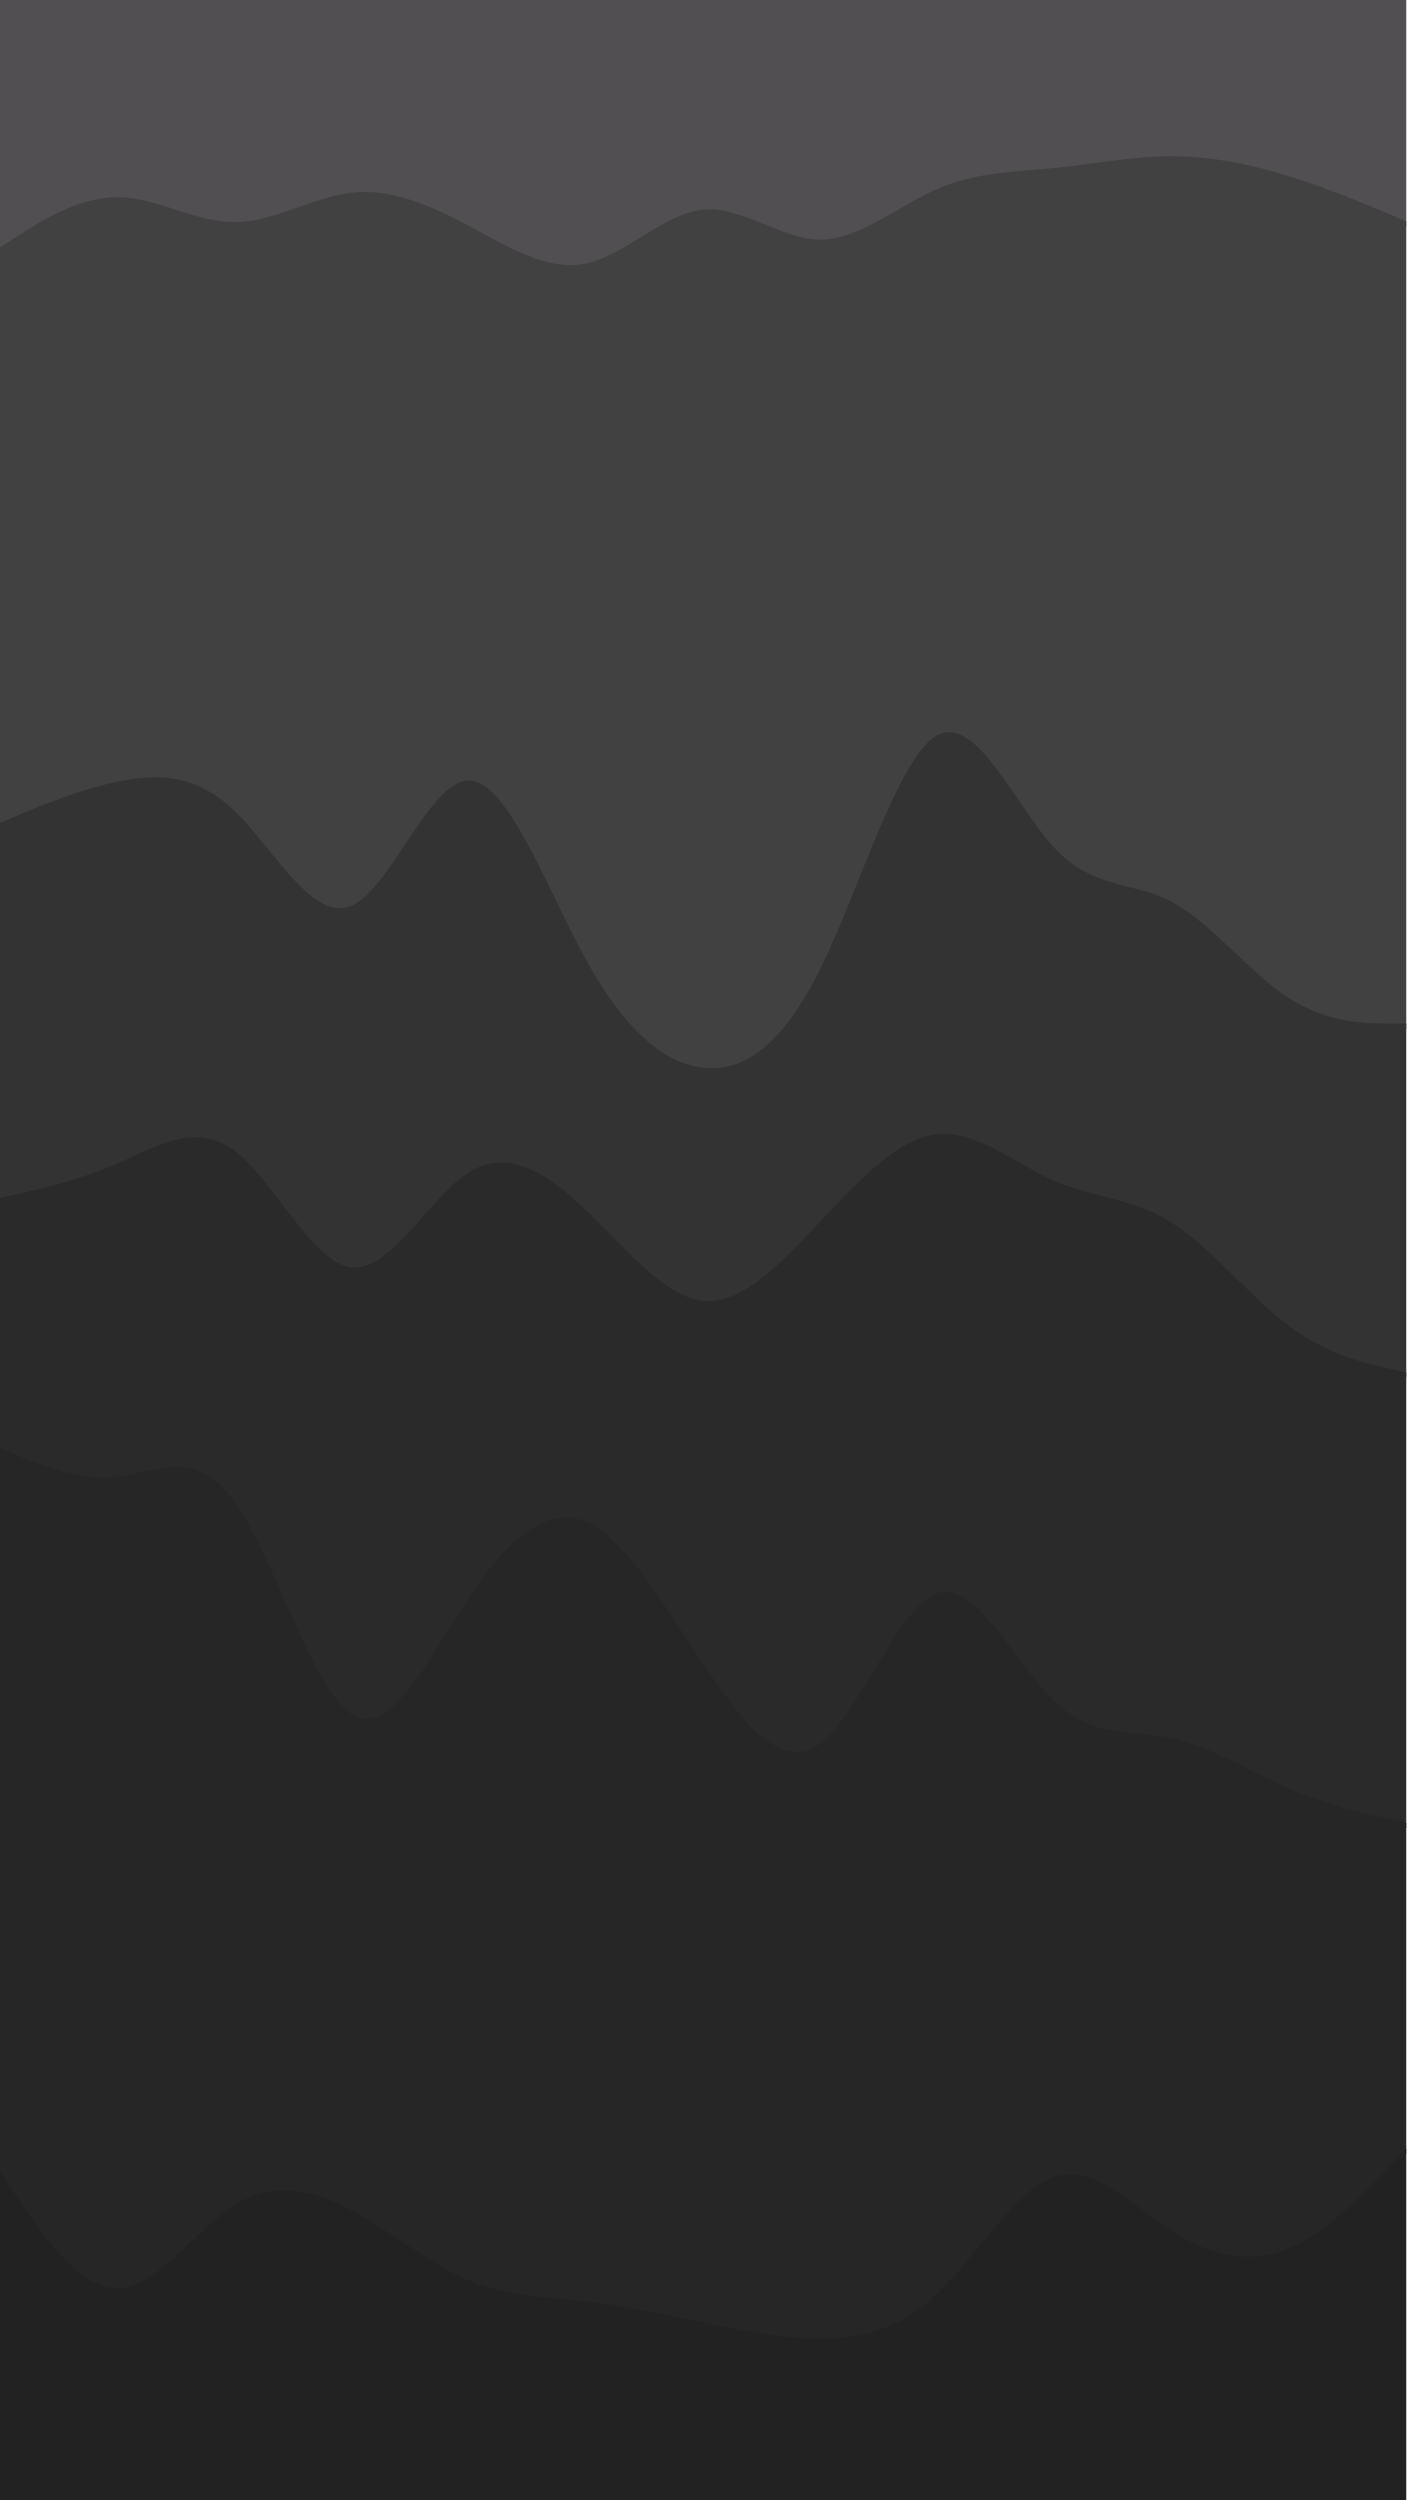
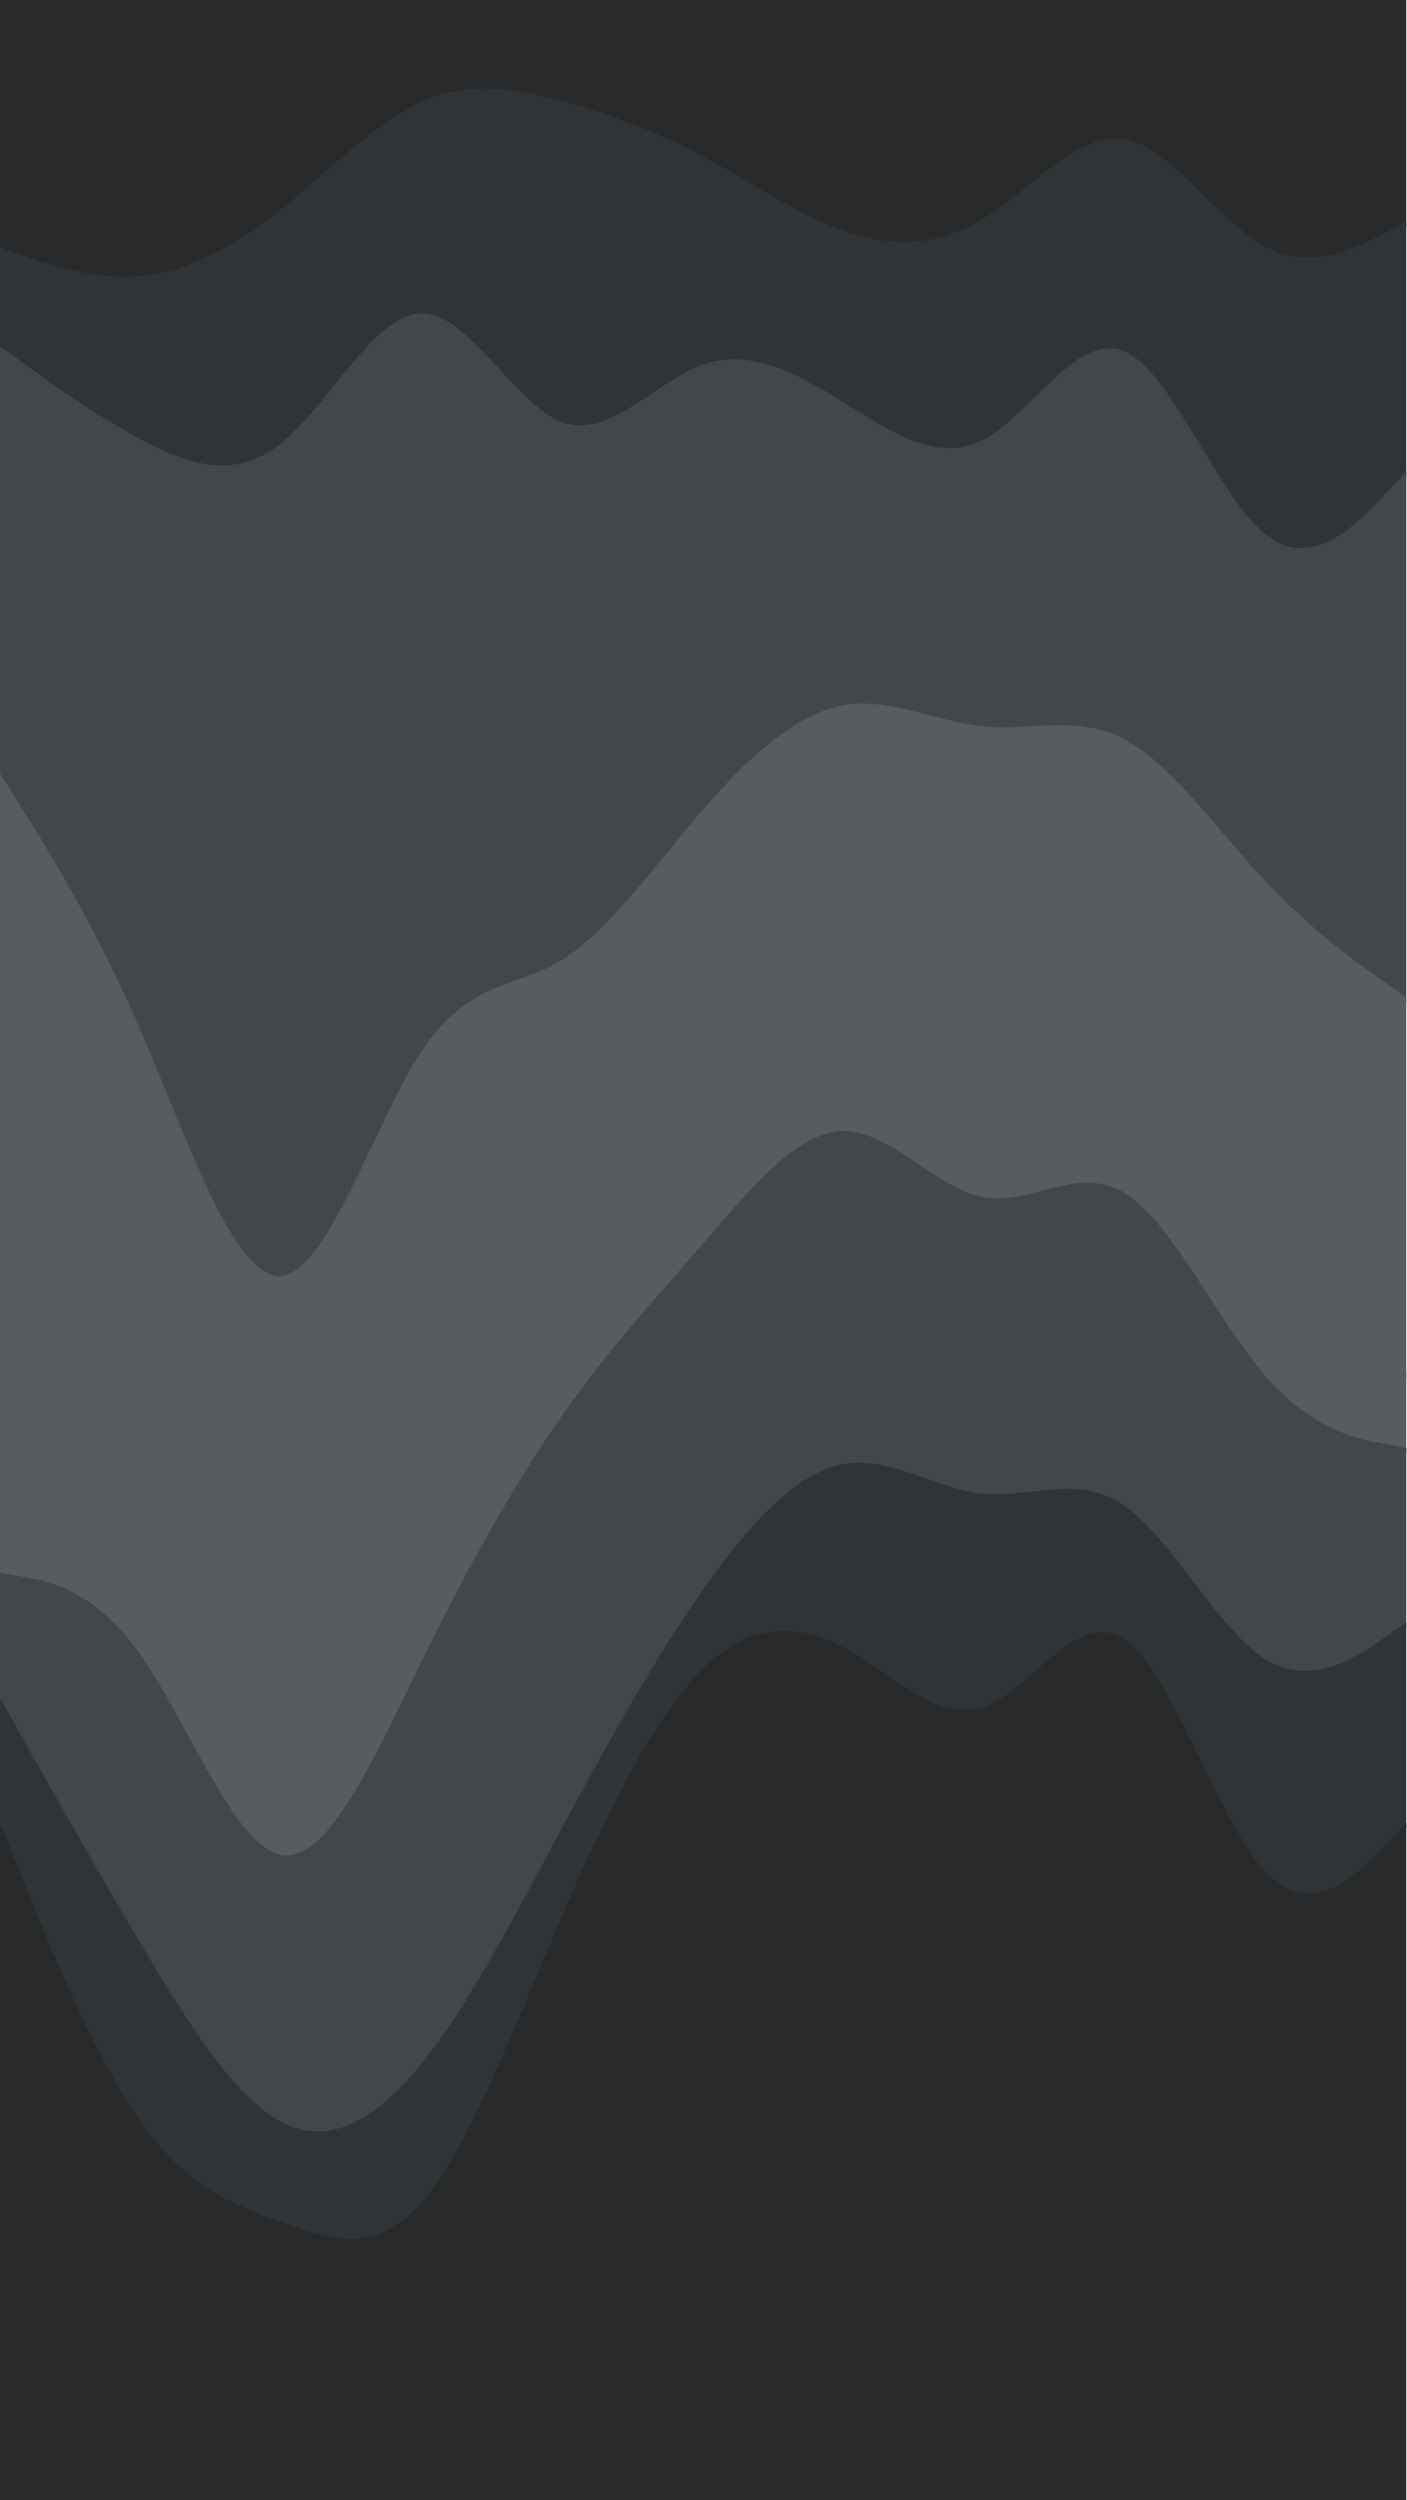
<svg xmlns="http://www.w3.org/2000/svg" id="visual" viewBox="0 0 540 960" width="540" height="960" version="1.1">
-   <path d="M0 97L7.5 92.2C15 87.3 30 77.7 45 77.7C60 77.7 75 87.3 90 87.3C105 87.3 120 77.7 135 76C150 74.3 165 80.7 180 88.7C195 96.7 210 106.3 225 103.2C240 100 255 84 270 82.5C285 81 300 94 315 94C330 94 345 81 360 74.5C375 68 390 68 405 66.5C420 65 435 62 450 62C465 62 480 65 495 69.7C510 74.3 525 80.7 532.5 83.8L540 87L540 0L532.5 0C525 0 510 0 495 0C480 0 465 0 450 0C435 0 420 0 405 0C390 0 375 0 360 0C345 0 330 0 315 0C300 0 285 0 270 0C255 0 240 0 225 0C210 0 195 0 180 0C165 0 150 0 135 0C120 0 105 0 90 0C75 0 60 0 45 0C30 0 15 0 7.5 0L0 0Z" fill="#514f51" />
-   <path d="M0 318L7.5 314.8C15 311.7 30 305.3 45 302.2C60 299 75 299 90 313.3C105 327.7 120 356.3 135 349.8C150 343.3 165 301.7 180 301.7C195 301.7 210 343.3 225 370.5C240 397.7 255 410.3 270 412C285 413.7 300 404.3 315 374C330 343.7 345 292.3 360 284.3C375 276.3 390 311.7 405 327.7C420 343.7 435 340.3 450 348.3C465 356.3 480 375.7 495 385.3C510 395 525 395 532.5 395L540 395L540 85L532.5 81.8C525 78.7 510 72.3 495 67.7C480 63 465 60 450 60C435 60 420 63 405 64.5C390 66 375 66 360 72.5C345 79 330 92 315 92C300 92 285 79 270 80.5C255 82 240 98 225 101.2C210 104.3 195 94.7 180 86.7C165 78.7 150 72.3 135 74C120 75.7 105 85.3 90 85.3C75 85.3 60 75.7 45 75.7C30 75.7 15 85.3 7.5 90.2L0 95Z" fill="#424142" />
-   <path d="M0 462L7.5 460.3C15 458.7 30 455.3 45 448.8C60 442.3 75 432.7 90 443.8C105 455 120 487 135 488.7C150 490.3 165 461.7 180 452.2C195 442.7 210 452.3 225 466.7C240 481 255 500 270 501.5C285 503 300 487 315 471C330 455 345 439 360 437.5C375 436 390 449 405 455.5C420 462 435 462 450 471.5C465 481 480 500 495 511.2C510 522.3 525 525.7 532.5 527.3L540 529L540 393L532.5 393C525 393 510 393 495 383.3C480 373.7 465 354.3 450 346.3C435 338.3 420 341.7 405 325.7C390 309.7 375 274.3 360 282.3C345 290.3 330 341.7 315 372C300 402.3 285 411.7 270 410C255 408.3 240 395.7 225 368.5C210 341.3 195 299.7 180 299.7C165 299.7 150 341.3 135 347.8C120 354.3 105 325.7 90 311.3C75 297 60 297 45 300.2C30 303.3 15 309.7 7.5 312.8L0 316Z" fill="#343334" />
-   <path d="M0 558L7.5 561.2C15 564.3 30 570.7 45 569C60 567.3 75 557.7 90 578.5C105 599.3 120 650.7 135 660.3C150 670 165 638 180 615.5C195 593 210 580 225 586.3C240 592.7 255 618.3 270 640.8C285 663.3 300 682.7 315 671.5C330 660.3 345 618.7 360 613.8C375 609 390 641 405 655.3C420 669.7 435 666.3 450 669.5C465 672.7 480 682.3 495 688.8C510 695.3 525 698.7 532.5 700.3L540 702L540 527L532.5 525.3C525 523.7 510 520.3 495 509.2C480 498 465 479 450 469.5C435 460 420 460 405 453.5C390 447 375 434 360 435.5C345 437 330 453 315 469C300 485 285 501 270 499.5C255 498 240 479 225 464.7C210 450.3 195 440.7 180 450.2C165 459.7 150 488.3 135 486.7C120 485 105 453 90 441.8C75 430.7 60 440.3 45 446.8C30 453.3 15 456.7 7.5 458.3L0 460Z" fill="#2b2a2b" />
-   <path d="M0 836L7.5 847.2C15 858.3 30 880.7 45 880.7C60 880.7 75 858.3 90 848.8C105 839.3 120 842.7 135 850.7C150 858.7 165 871.3 180 877.7C195 884 210 884 225 885.7C240 887.3 255 890.7 270 893.8C285 897 300 900 315 900C330 900 345 897 360 882.7C375 868.3 390 842.7 405 837.8C420 833 435 849 450 858.7C465 868.3 480 871.7 495 865.3C510 859 525 843 532.5 835L540 827L540 700L532.5 698.3C525 696.7 510 693.3 495 686.8C480 680.3 465 670.7 450 667.5C435 664.3 420 667.7 405 653.3C390 639 375 607 360 611.8C345 616.7 330 658.3 315 669.5C300 680.7 285 661.3 270 638.8C255 616.3 240 590.7 225 584.3C210 578 195 591 180 613.5C165 636 150 668 135 658.3C120 648.7 105 597.3 90 576.5C75 555.7 60 565.3 45 567C30 568.7 15 562.3 7.5 559.2L0 556Z" fill="#262626" />
-   <path d="M0 961L7.5 961C15 961 30 961 45 961C60 961 75 961 90 961C105 961 120 961 135 961C150 961 165 961 180 961C195 961 210 961 225 961C240 961 255 961 270 961C285 961 300 961 315 961C330 961 345 961 360 961C375 961 390 961 405 961C420 961 435 961 450 961C465 961 480 961 495 961C510 961 525 961 532.5 961L540 961L540 825L532.5 833C525 841 510 857 495 863.3C480 869.7 465 866.3 450 856.7C435 847 420 831 405 835.8C390 840.7 375 866.3 360 880.7C345 895 330 898 315 898C300 898 285 895 270 891.8C255 888.7 240 885.3 225 883.7C210 882 195 882 180 875.7C165 869.3 150 856.7 135 848.7C120 840.7 105 837.3 90 846.8C75 856.3 60 878.7 45 878.7C30 878.7 15 856.3 7.5 845.2L0 834Z" fill="#222222" />
+   <path d="M0 97L9 100.2C18 103.3 36 109.7 54 108C72 106.3 90 96.7 108 82.3C126 68 144 49 162 41C180 33 198 36 216 40.8C234 45.7 252 52.3 270 62C288 71.7 306 84.3 324 90.7C342 97 360 97 378 85.8C396 74.7 414 52.3 432 55.5C450 58.7 468 87.3 486 96.8C504 106.3 522 96.7 531 91.8L540 87L540 0L531 0C522 0 504 0 486 0C468 0 450 0 432 0C414 0 396 0 378 0C360 0 342 0 324 0C306 0 288 0 270 0C252 0 234 0 216 0C198 0 180 0 162 0C144 0 126 0 108 0C90 0 72 0 54 0C36 0 18 0 9 0L0 0Z" fill="#282a2b" />
+   <path d="M0 135L9 141.5C18 148 36 161 54 170.7C72 180.3 90 186.7 108 172.2C126 157.7 144 122.3 162 122.3C180 122.3 198 157.7 216 164.2C234 170.7 252 148.3 270 142C288 135.7 306 145.3 324 156.5C342 167.7 360 180.3 378 170.7C396 161 414 129 432 137C450 145 468 193 486 207.3C504 221.7 522 202.3 531 192.7L540 183L540 85L531 89.8C522 94.7 504 104.3 486 94.8C468 85.3 450 56.7 432 53.5C414 50.3 396 72.7 378 83.8C360 95 342 95 324 88.7C306 82.3 288 69.7 270 60C252 50.3 234 43.7 216 38.8C198 34 180 31 162 39C144 47 126 66 108 80.3C90 94.7 72 104.3 54 106C36 107.7 18 101.3 9 98.2L0 95Z" fill="#313436" />
+   <path d="M0 299L9 313.3C18 327.7 36 356.3 54 397.8C72 439.3 90 493.7 108 492C126 490.3 144 432.7 162 405.5C180 378.3 198 381.7 216 370.5C234 359.3 252 333.7 270 312.8C288 292 306 276 324 272.8C342 269.7 360 279.3 378 281C396 282.7 414 276.3 432 286C450 295.7 468 321.3 486 340.5C504 359.7 522 372.3 531 378.7L540 385L540 181L531 190.7C522 200.3 504 219.7 486 205.3C468 191 450 143 432 135C414 127 396 159 378 168.7C360 178.3 342 165.7 324 154.5C306 143.3 288 133.7 270 140C252 146.3 234 168.7 216 162.2C198 155.7 180 120.3 162 120.3C144 120.3 126 155.7 108 170.2C90 184.7 72 178.3 54 168.7C36 159 18 146 9 139.5L0 133Z" fill="#444749" />
+   <path d="M0 548L9 549.7C18 551.3 36 554.7 54 575.5C72 596.3 90 634.7 108 633C126 631.3 144 589.7 162 560.8C180 532 198 516 216 493.7C234 471.3 252 442.7 270 412.3C288 382 306 350 324 343.5C342 337 360 356 378 362.3C396 368.7 414 362.3 432 383.2C450 404 468 452 486 480.8C504 509.7 522 519.3 531 524.2L540 529L540 383L531 376.7C522 370.3 504 357.7 486 338.5C468 319.3 450 293.7 432 284C414 274.3 396 280.7 378 279C360 277.3 342 267.7 324 270.8C306 274 288 290 270 310.8C252 331.7 234 357.3 216 368.5C198 379.7 180 376.3 162 403.5C144 430.7 126 488.3 108 490C90 491.7 72 437.3 54 395.8C36 354.3 18 325.7 9 311.3L0 297Z" fill="#585c5e" />
+   <path d="M0 606L9 607.5C18 609 36 612 54 637.5C72 663 90 711 108 714.3C126 717.7 144 676.3 162 639.7C180 603 198 571 216 545.3C234 519.7 252 500.3 270 479.5C288 458.7 306 436.3 324 436.3C342 436.3 360 458.7 378 461.8C396 465 414 449 432 460.2C450 471.3 468 509.7 486 530.5C504 551.3 522 554.7 531 556.3L540 558L540 527L531 522.2C522 517.3 504 507.7 486 478.8C468 450 450 402 432 381.2C414 360.3 396 366.7 378 360.3C360 354 342 335 324 341.5C306 348 288 380 270 410.3C252 440.7 234 469.3 216 491.7C198 514 180 530 162 558.8C144 587.7 126 629.3 108 631C90 632.7 72 594.3 54 573.5C36 552.7 18 549.3 9 547.7L0 546Z" fill="#585c5e" />
+   <path d="M0 654L9 670C18 686 36 718 54 748.3C72 778.7 90 807.3 108 816.8C126 826.3 144 816.7 162 794.3C180 772 198 737 216 703.5C234 670 252 638 270 612.3C288 586.7 306 567.3 324 564.2C342 561 360 574 378 575.7C396 577.3 414 567.7 432 580.3C450 593 468 628 486 639.2C504 650.3 522 637.7 531 631.3L540 625L540 556L531 554.3C522 552.7 504 549.3 486 528.5C468 507.7 450 469.3 432 458.2C414 447 396 463 378 459.8C360 456.7 342 434.3 324 434.3C306 434.3 288 456.7 270 477.5C252 498.3 234 517.7 216 543.3C198 569 180 601 162 637.7C144 674.3 126 715.7 108 712.3C90 709 72 661 54 635.5C36 610 18 607 9 605.5L0 604Z" fill="#444749" />
+   <path d="M0 702L9 724.3C18 746.7 36 791.3 54 816.8C72 842.3 90 848.7 108 855.2C126 861.7 144 868.3 162 847.7C180 827 198 779 216 737.3C234 695.7 252 660.3 270 642.7C288 625 306 625 324 634.7C342 644.3 360 663.7 378 657.3C396 651 414 619 432 631.7C450 644.3 468 701.7 486 720.8C504 740 522 721 531 711.5L540 702L540 623L531 629.3C522 635.7 504 648.3 486 637.2C468 626 450 591 432 578.3C414 565.7 396 575.3 378 573.7C360 572 342 559 324 562.2C306 565.3 288 584.7 270 610.3C252 636 234 668 216 701.5C198 735 180 770 162 792.3C144 814.7 126 824.3 108 814.8C90 805.3 72 776.7 54 746.3C36 716 18 684 9 668L0 652Z" fill="#313436" />
+   <path d="M0 961L9 961C18 961 36 961 54 961C72 961 90 961 108 961C126 961 144 961 162 961C180 961 198 961 216 961C234 961 252 961 270 961C288 961 306 961 324 961C342 961 360 961 378 961C396 961 414 961 432 961C450 961 468 961 486 961C504 961 522 961 531 961L540 961L540 700L531 709.5C522 719 504 738 486 718.8C468 699.7 450 642.3 432 629.7C414 617 396 649 378 655.3C360 661.7 342 642.3 324 632.7C306 623 288 623 270 640.7C252 658.3 234 693.7 216 735.3C198 777 180 825 162 845.7C144 866.3 126 859.7 108 853.2C90 846.7 72 840.3 54 814.8C36 789.3 18 744.7 9 722.3L0 700Z" fill="#282a2b" />
</svg>
